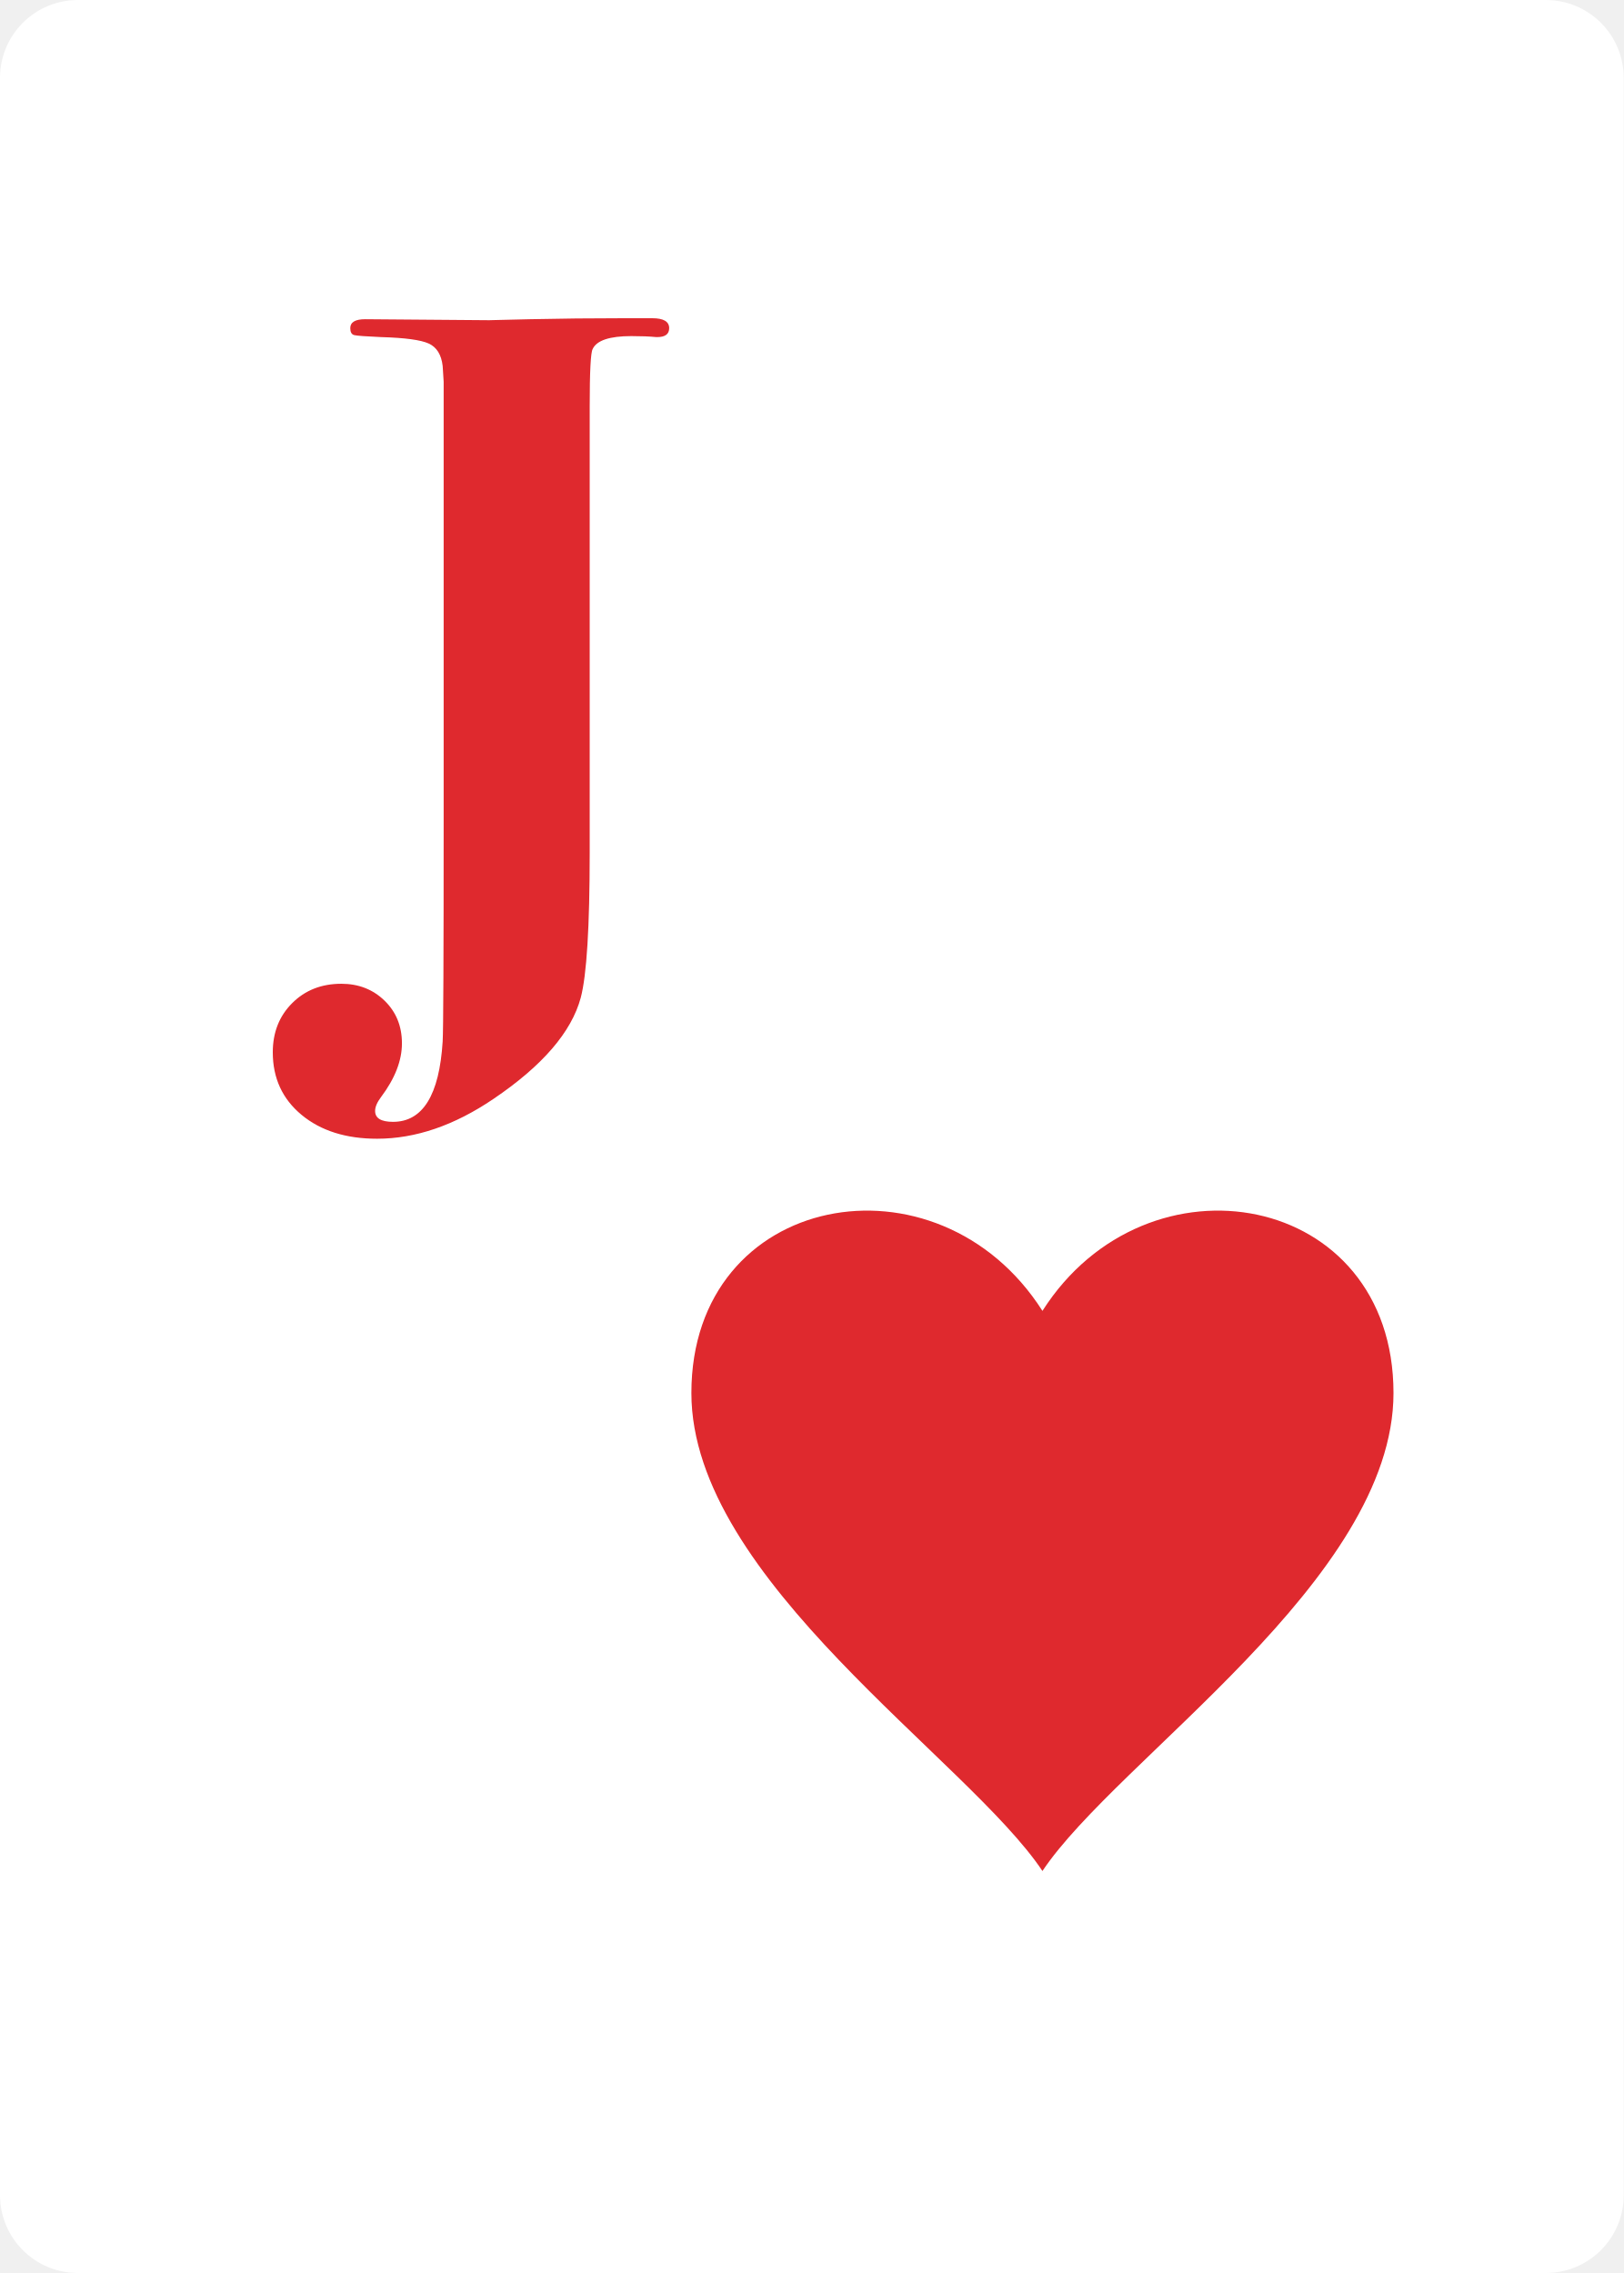
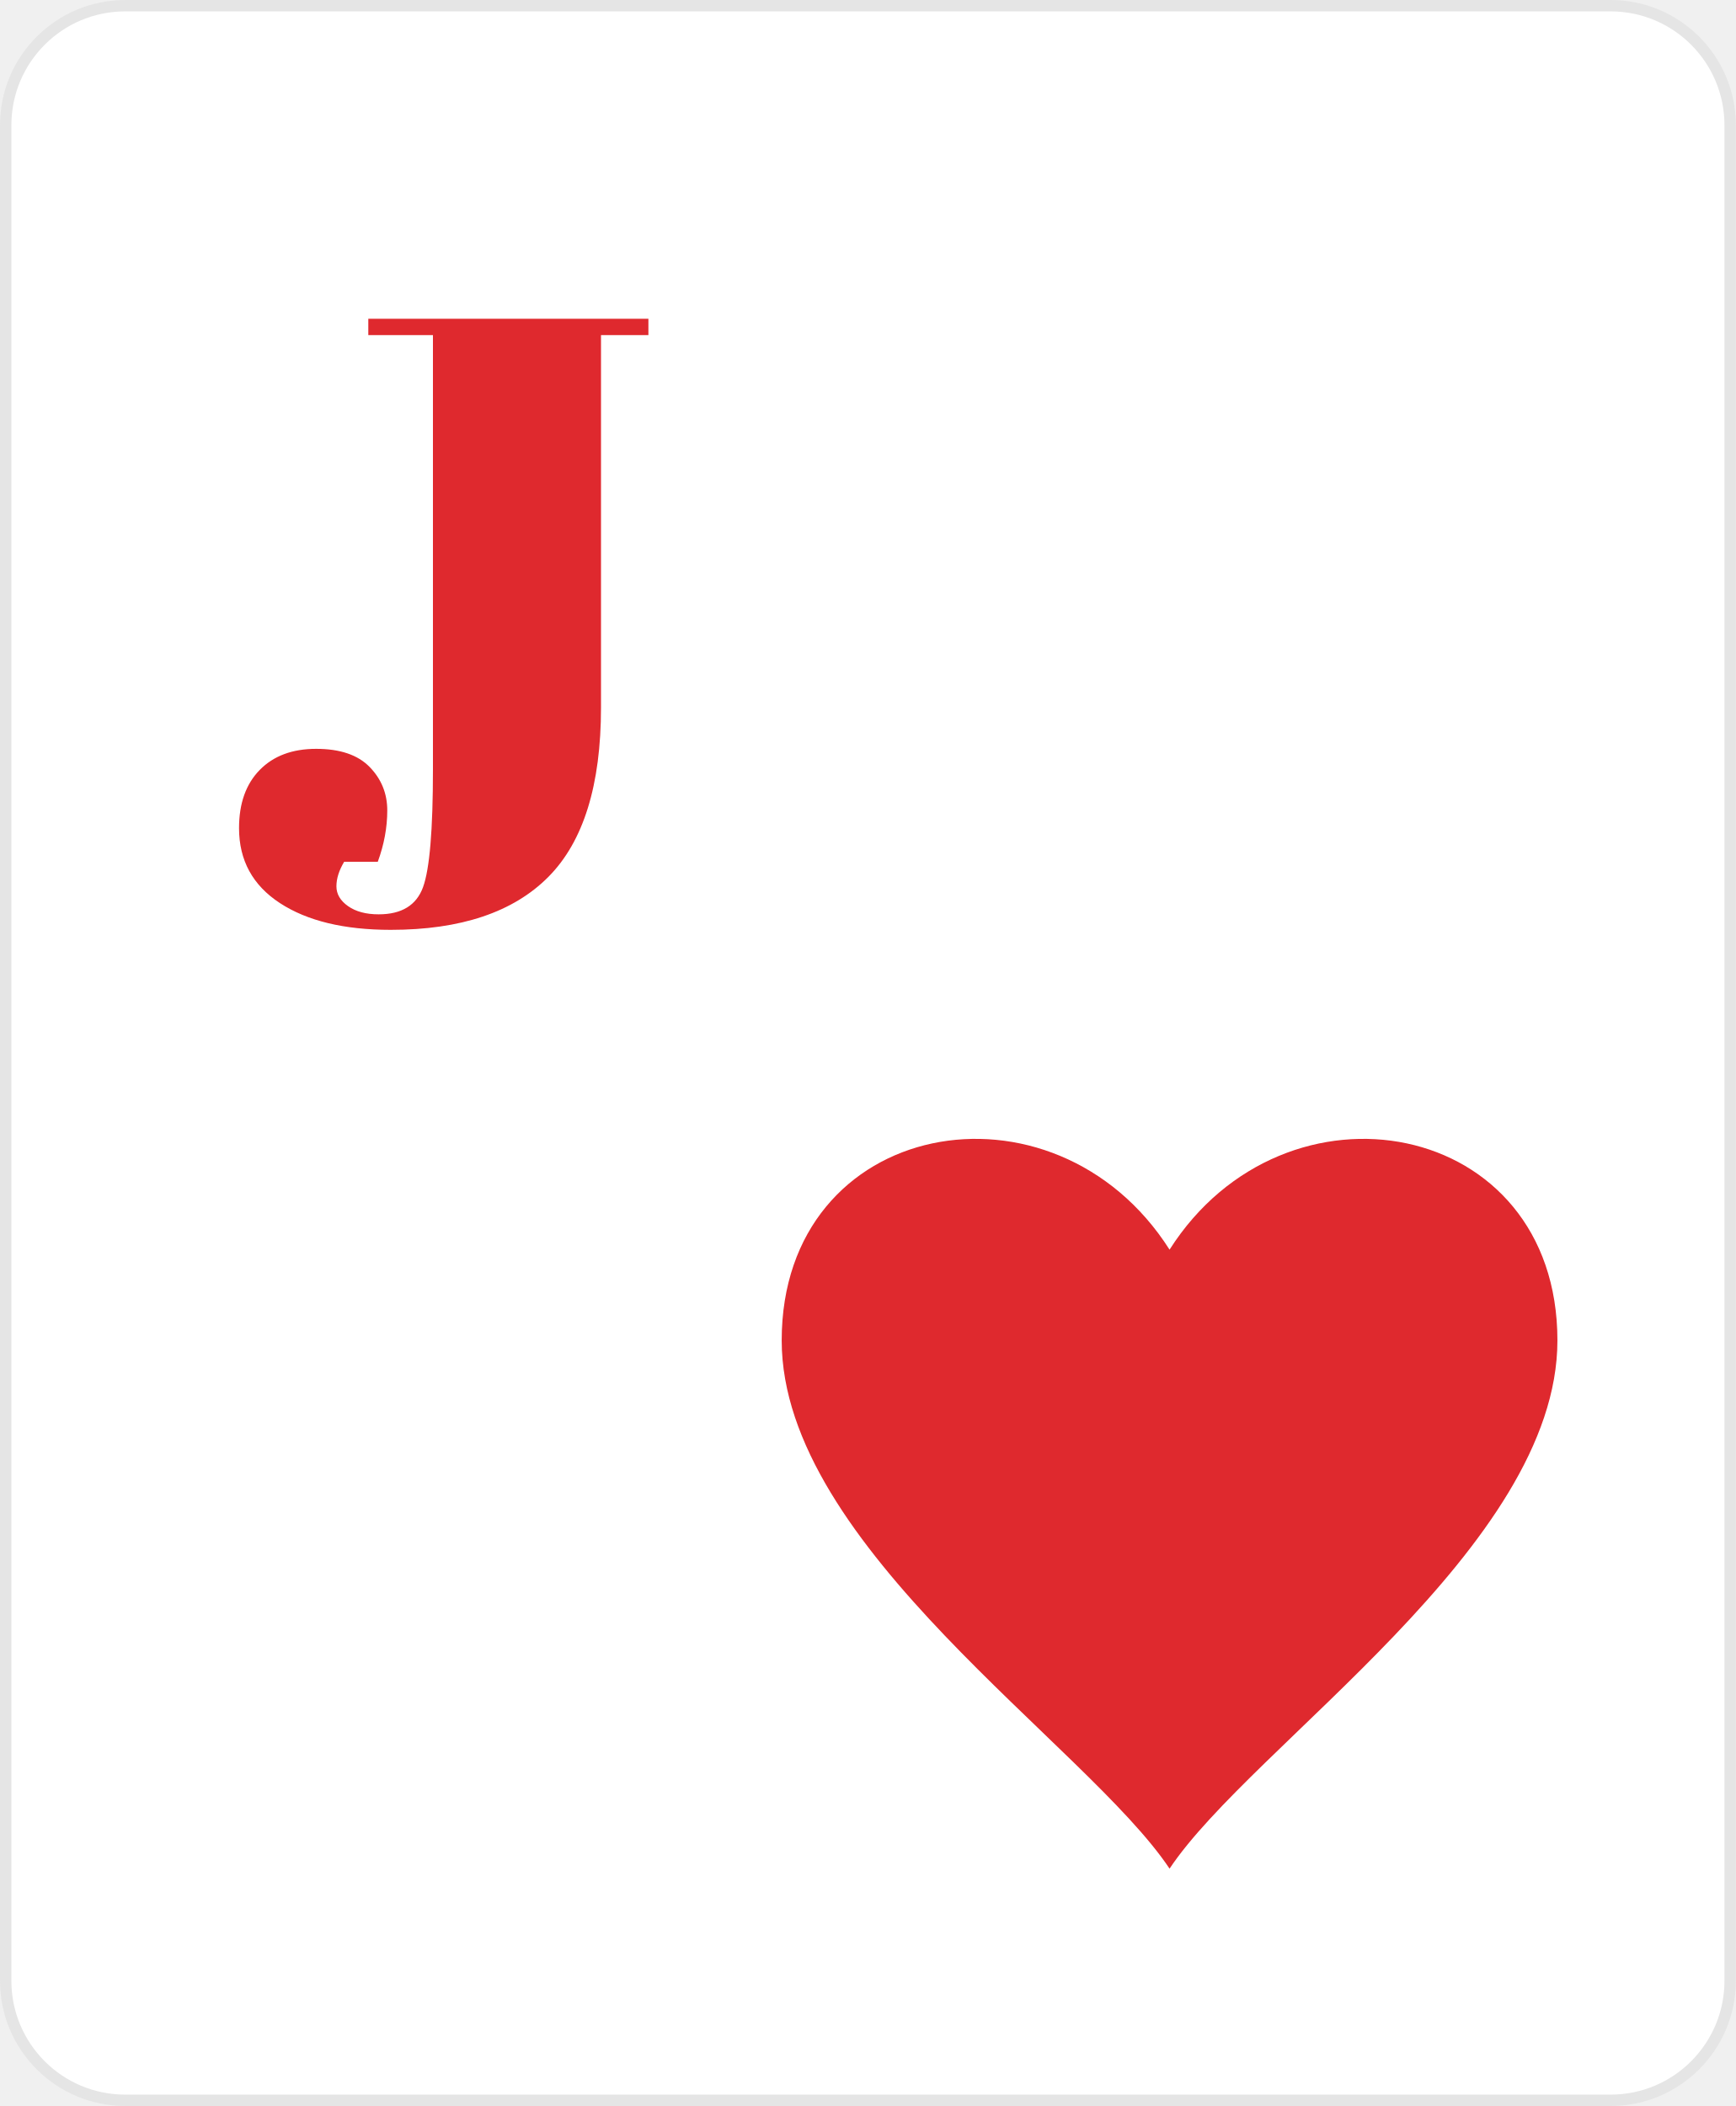
- <svg xmlns="http://www.w3.org/2000/svg" width="250" height="350" viewBox="0 0 250 350">
-   <rect width="250" height="350" rx="12" fill="#fff" />
+ <svg xmlns="http://www.w3.org/2000/svg" width="305" height="370" viewBox="0 0 305 370">
+   <rect x="1" y="1" width="303" height="368" rx="21" fill="#fff" stroke="#e5e5e5" stroke-width="2" />
  <g fill="#df292e">
-     <path d="M406 -683Q406 -674 394 -674H393Q383 -675 368 -675Q335 -675 329 -662Q326 -657 326 -604V-155Q326 -43 317 -9Q303 43 229 93Q170 133 112 133Q65 133 36.0 109.0Q7 85 7 46Q7 16 26.5 -3.5Q46 -23 76 -23Q102 -23 119.5 -6.0Q137 11 137 37Q137 63 116 91Q110 99 110 105Q110 116 128 116Q173 116 178 35Q179 19 179 -190V-597Q179 -613 179 -629Q178 -645 178 -645Q176 -662 164.0 -667.5Q152 -673 116 -674Q93 -675 89.0 -676.0Q85 -677 85 -683Q85 -692 100 -692L225 -691Q224 -691 266 -692Q312 -693 360 -693H389Q406 -693 406 -683Z" transform="matrix(0.152958 0 0 0.152958 40.929 155.000)" />
-     <path d="M50 94C40 79 3 55 3 30C3 3 36 -3 50 19C64 -3 97 3 97 30C97 55 60 79 50 94Z" transform="translate(103 180) scale(1.15)" />
+     <path d="M176 -700H501V-681H446V-249Q446 -114 385.0 -52.5Q324 9 202 9Q121 9 73.5 -22.0Q26 -53 26 -109Q26 -152 50.0 -176.5Q74 -201 115.5 -201.0Q157 -201 177.5 -180.0Q198 -159 198.0 -129.5Q198 -100 187 -70H148Q139 -55 139.0 -41.5Q139 -28 152.5 -18.5Q166 -9 188 -9Q228 -9 239.5 -40.5Q251 -72 251 -177V-681H176Z" transform="matrix(0.151429 0 0 0.151429 38.063 162.000)" />
+     <path d="M50 94C40 79 3 55 3 30C3 3 36 -3 50 19C64 -3 97 3 97 30C97 55 60 79 50 94Z" transform="translate(133 192) scale(1.45)" />
  </g>
</svg>
